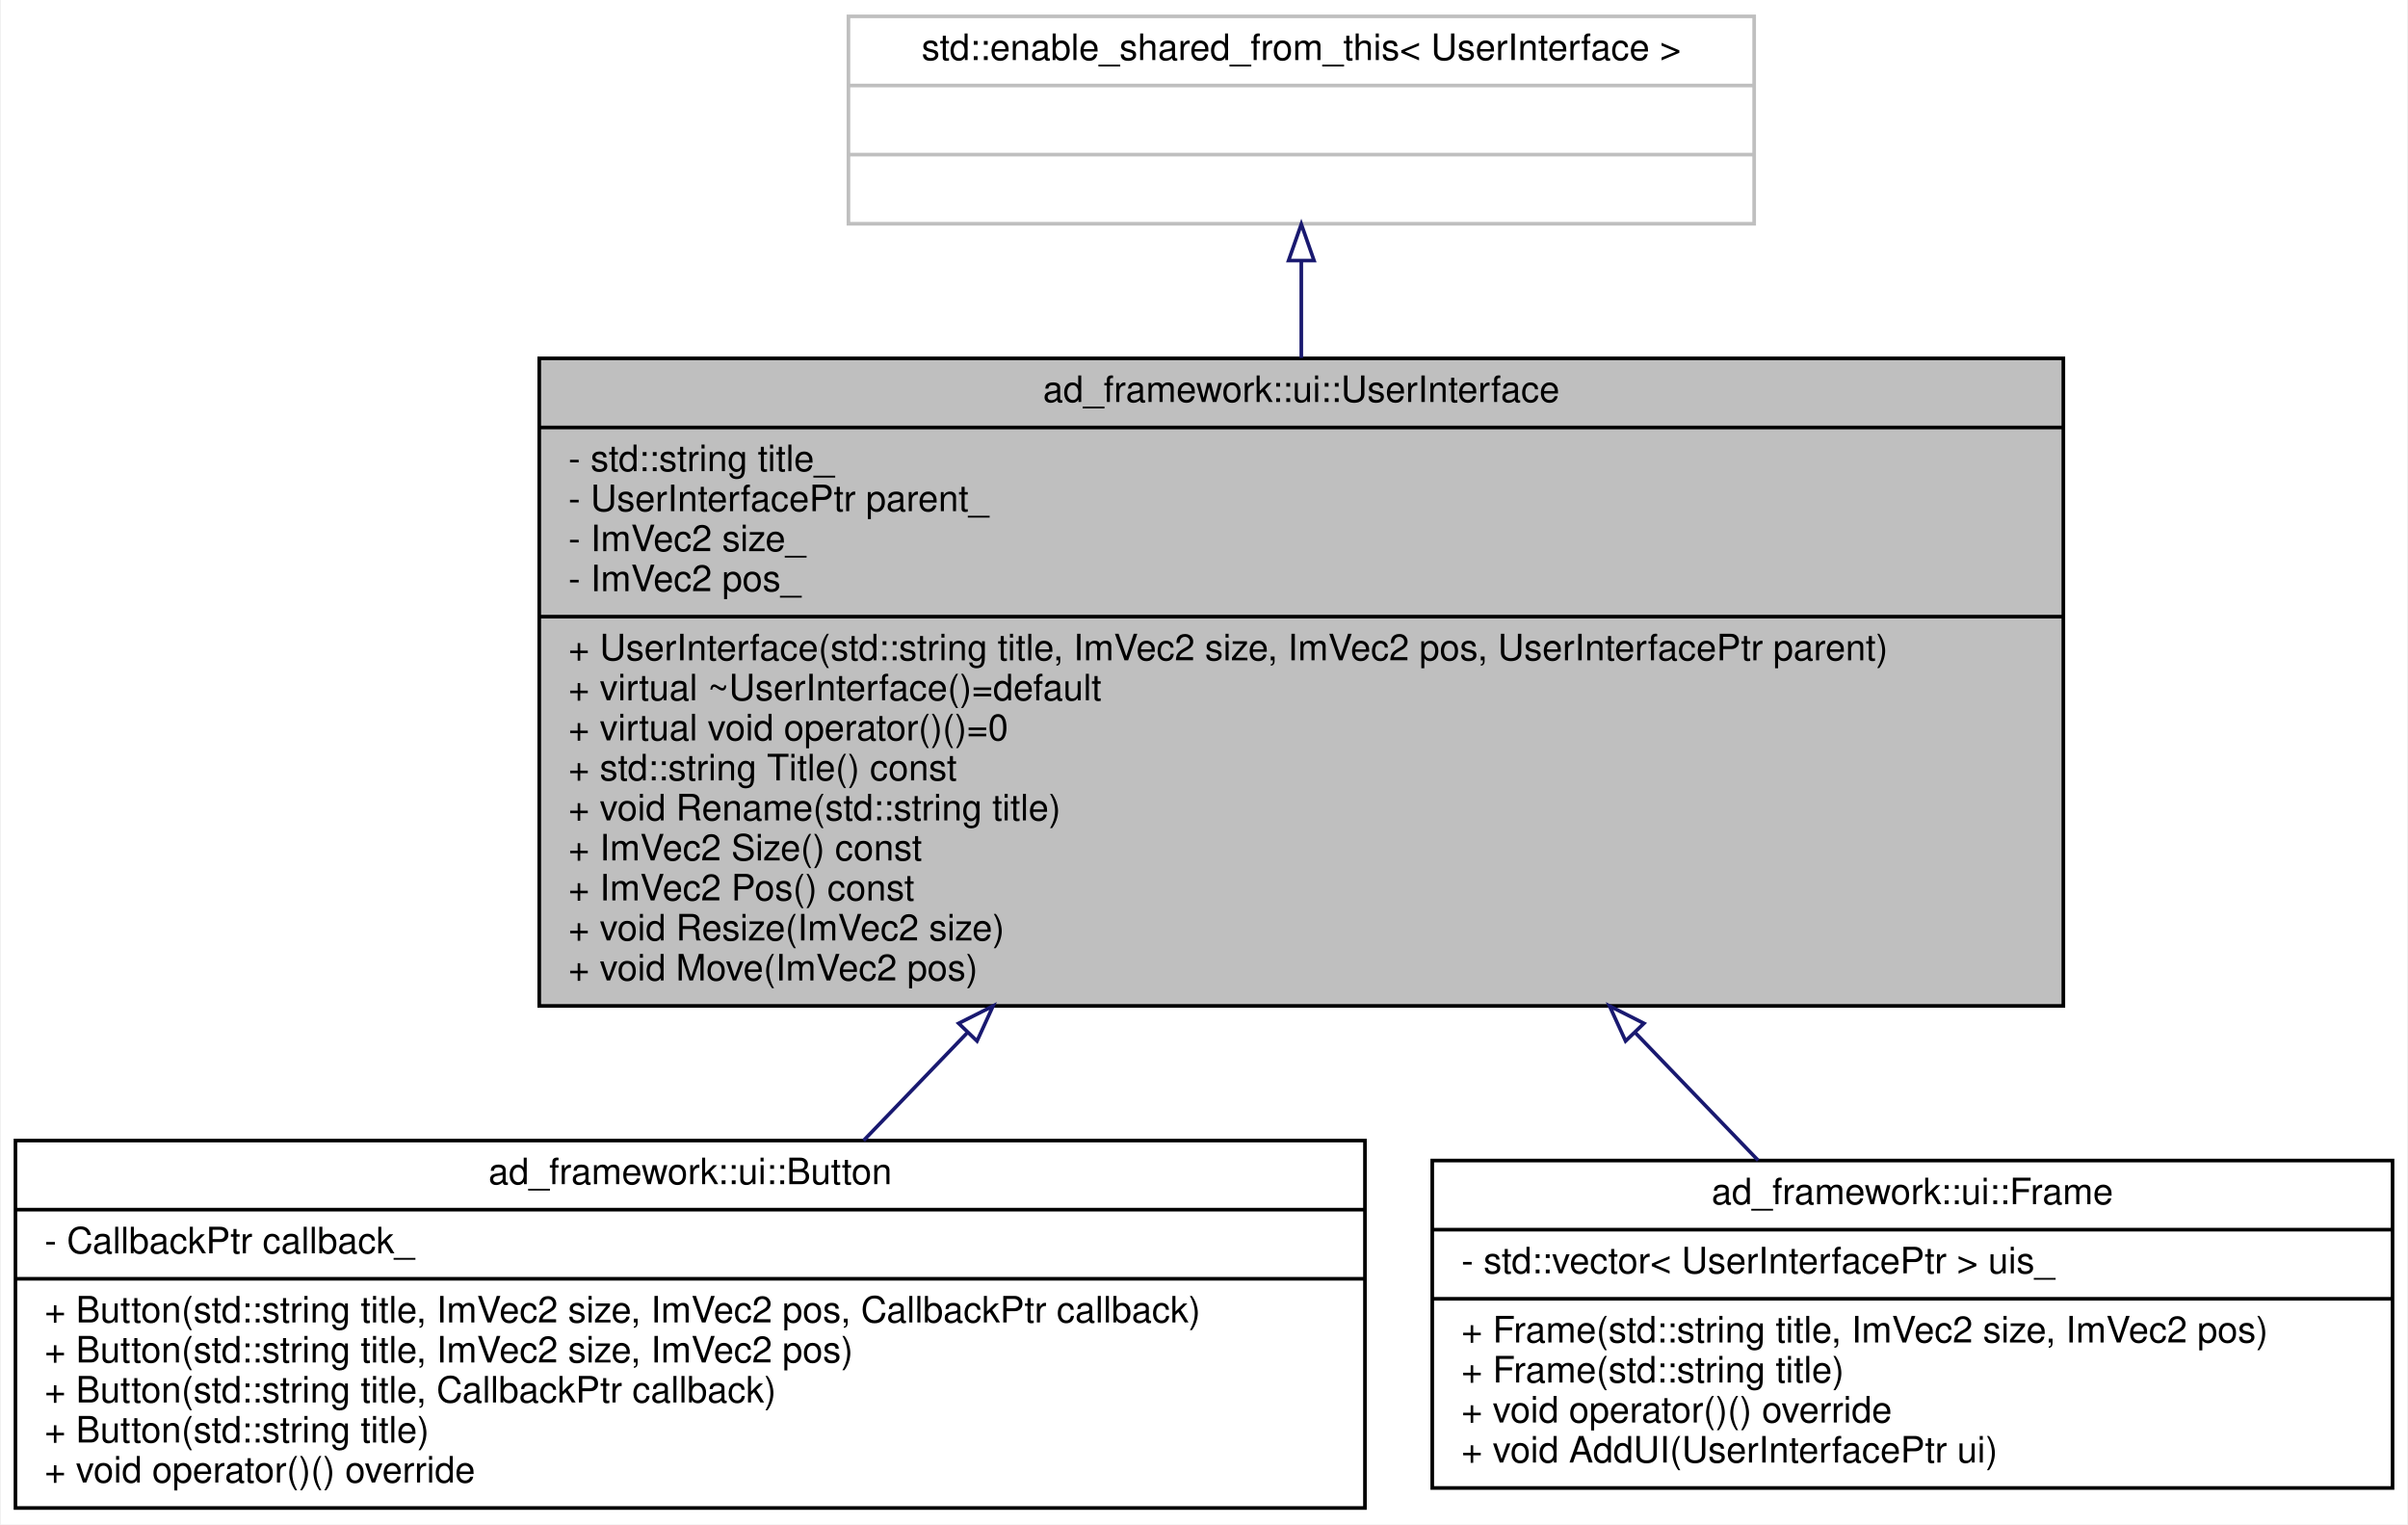
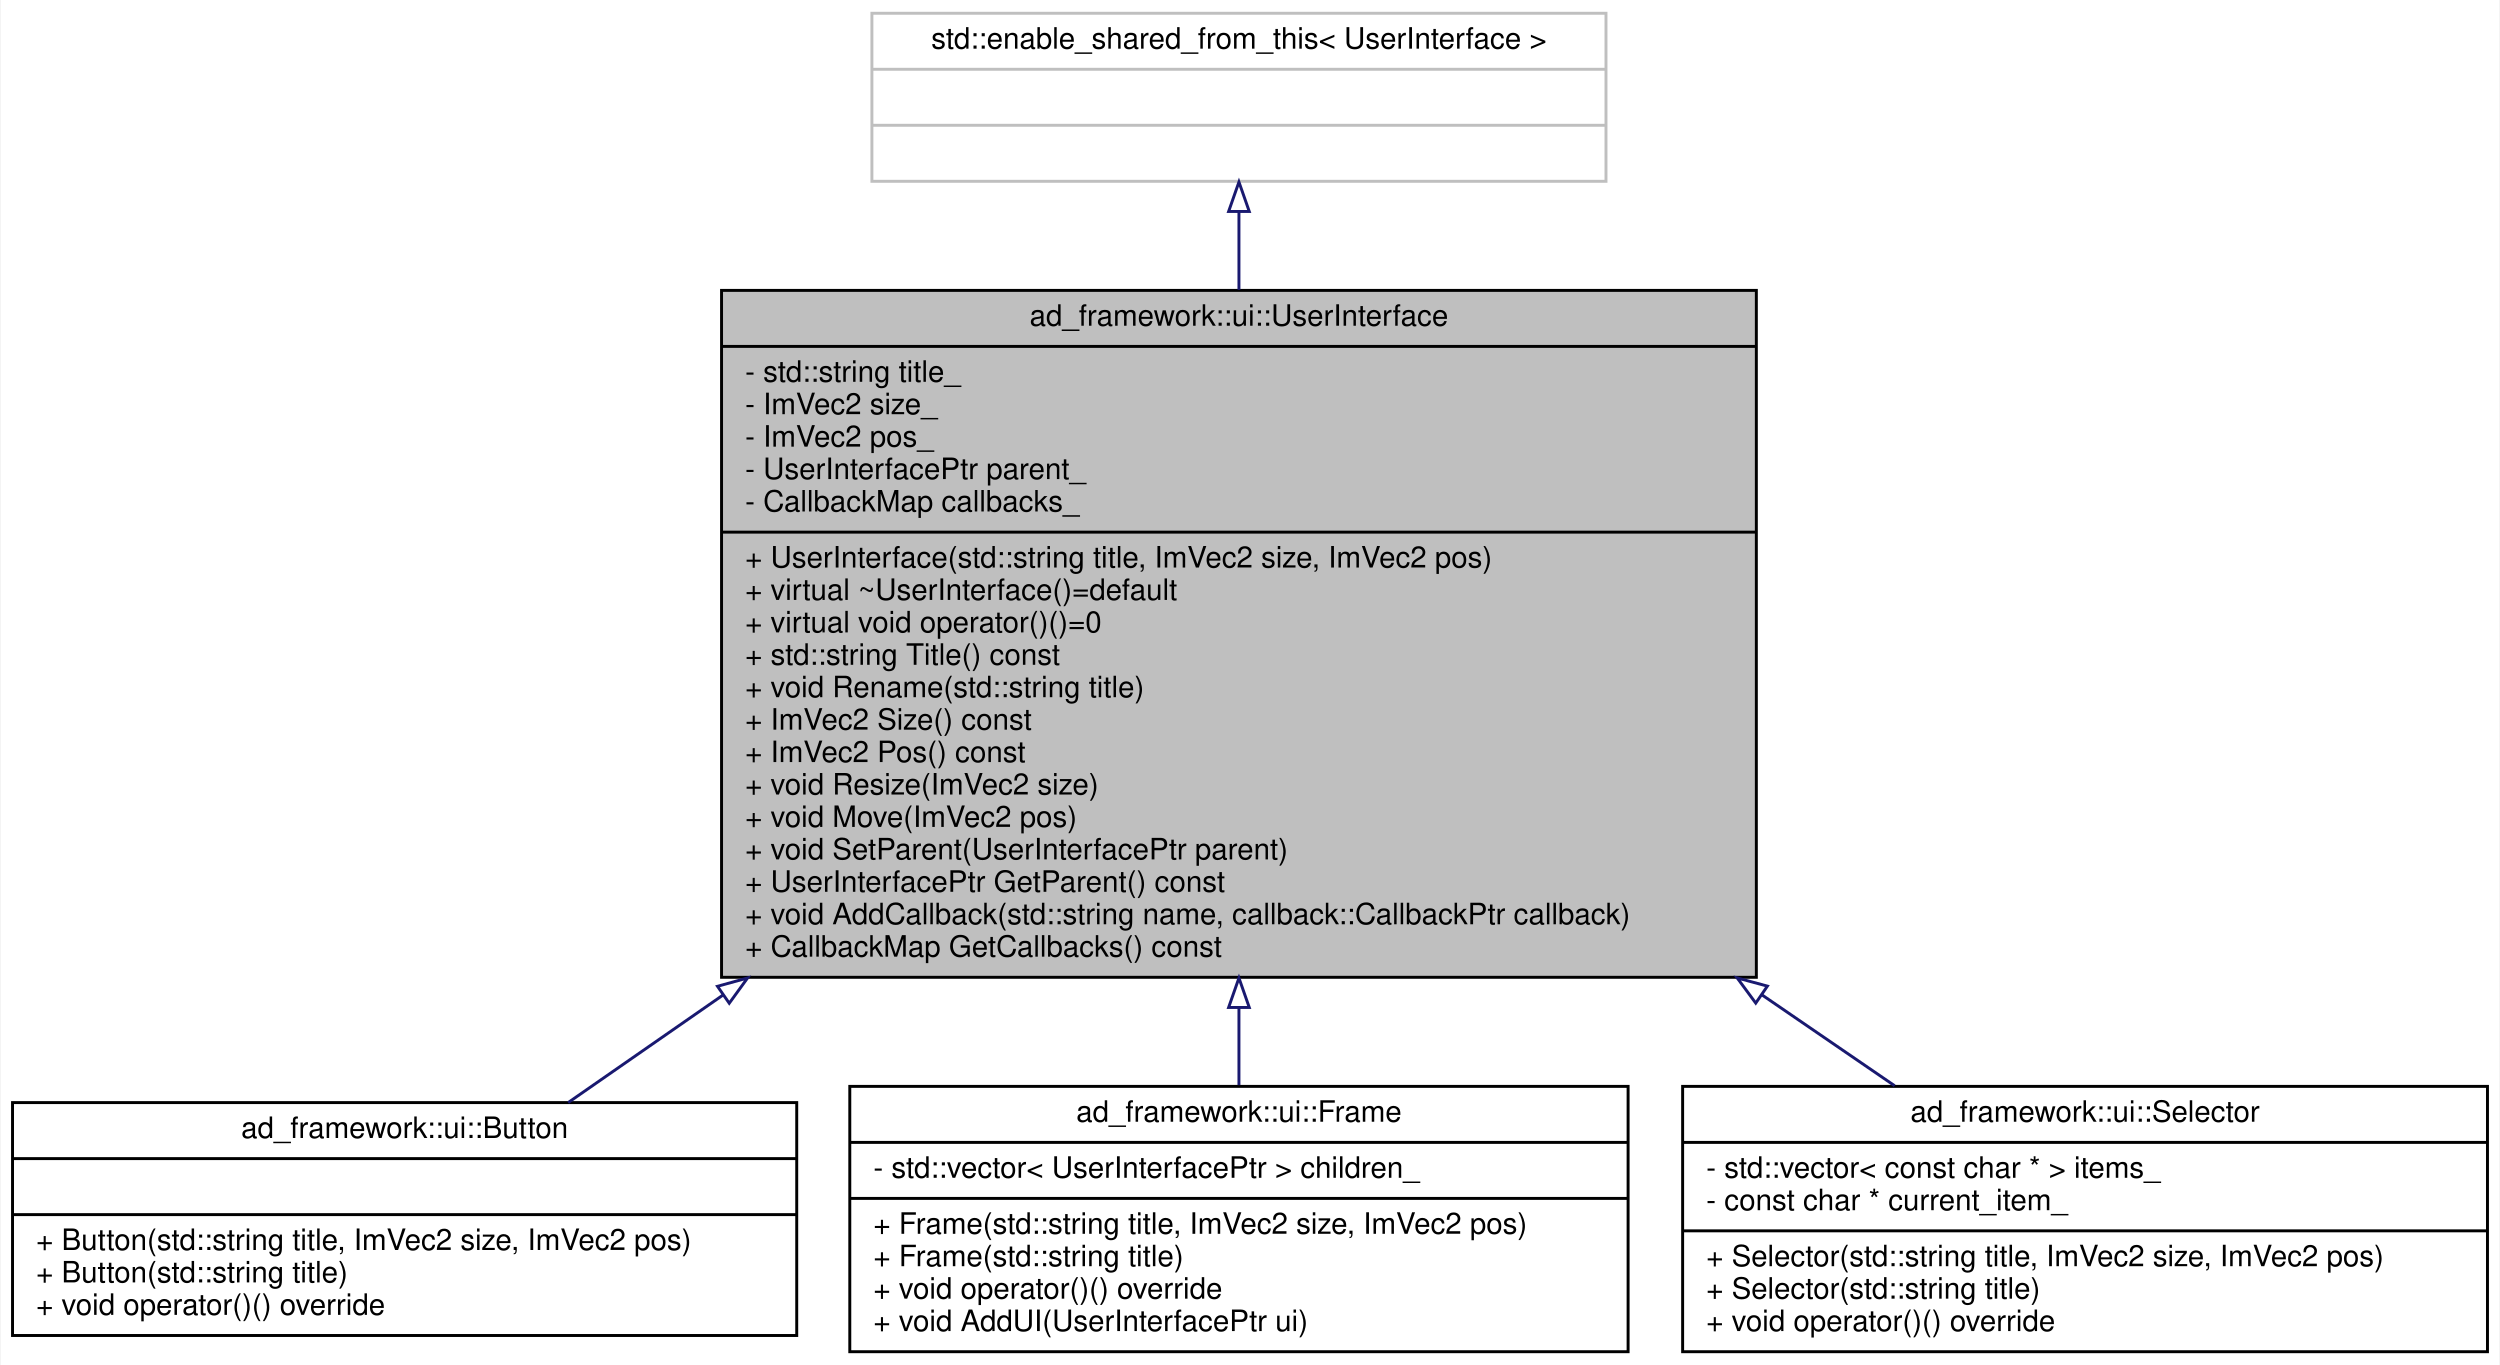
- <svg xmlns="http://www.w3.org/2000/svg" xmlns:xlink="http://www.w3.org/1999/xlink" width="662pt" height="419pt" viewBox="0.00 0.00 661.50 419.00">
-   <g id="graph0" class="graph" transform="scale(1 1) rotate(0) translate(4 415)">
-     <polygon fill="white" stroke="transparent" points="-4,4 -4,-415 657.5,-415 657.5,4 -4,4" />
+ <svg xmlns="http://www.w3.org/2000/svg" xmlns:xlink="http://www.w3.org/1999/xlink" width="848pt" height="463pt" viewBox="0.00 0.00 847.50 463.00">
+   <g id="graph0" class="graph" transform="scale(1 1) rotate(0) translate(4 459)">
+     <polygon fill="white" stroke="transparent" points="-4,4 -4,-459 843.5,-459 843.5,4 -4,4" />
    <g id="node1" class="node">
      <g id="a_node1">
        <a xlink:title=" ">
-           <polygon fill="#bfbfbf" stroke="black" points="144,-138.5 144,-316.5 563,-316.5 563,-138.5 144,-138.5" />
-           <text text-anchor="middle" x="353.5" y="-304.5" font-family="Helvetica,sans-Serif" font-size="10.00">ad_framework::ui::UserInterface</text>
-           <polyline fill="none" stroke="black" points="144,-297.5 563,-297.5 " />
-           <text text-anchor="start" x="152" y="-285.5" font-family="Helvetica,sans-Serif" font-size="10.00">- std::string title_</text>
-           <text text-anchor="start" x="152" y="-274.5" font-family="Helvetica,sans-Serif" font-size="10.00">- UserInterfacePtr parent_</text>
-           <text text-anchor="start" x="152" y="-263.5" font-family="Helvetica,sans-Serif" font-size="10.00">- ImVec2 size_</text>
-           <text text-anchor="start" x="152" y="-252.5" font-family="Helvetica,sans-Serif" font-size="10.00">- ImVec2 pos_</text>
-           <polyline fill="none" stroke="black" points="144,-245.5 563,-245.5 " />
-           <text text-anchor="start" x="152" y="-233.5" font-family="Helvetica,sans-Serif" font-size="10.00">+ UserInterface(std::string title, ImVec2 size, ImVec2 pos, UserInterfacePtr parent)</text>
-           <text text-anchor="start" x="152" y="-222.5" font-family="Helvetica,sans-Serif" font-size="10.00">+ virtual ~UserInterface()=default</text>
-           <text text-anchor="start" x="152" y="-211.5" font-family="Helvetica,sans-Serif" font-size="10.00">+ virtual void operator()()=0</text>
-           <text text-anchor="start" x="152" y="-200.5" font-family="Helvetica,sans-Serif" font-size="10.00">+ std::string Title() const</text>
-           <text text-anchor="start" x="152" y="-189.5" font-family="Helvetica,sans-Serif" font-size="10.00">+ void Rename(std::string title)</text>
-           <text text-anchor="start" x="152" y="-178.5" font-family="Helvetica,sans-Serif" font-size="10.00">+ ImVec2 Size() const</text>
-           <text text-anchor="start" x="152" y="-167.5" font-family="Helvetica,sans-Serif" font-size="10.00">+ ImVec2 Pos() const</text>
-           <text text-anchor="start" x="152" y="-156.5" font-family="Helvetica,sans-Serif" font-size="10.00">+ void Resize(ImVec2 size)</text>
-           <text text-anchor="start" x="152" y="-145.5" font-family="Helvetica,sans-Serif" font-size="10.00">+ void Move(ImVec2 pos)</text>
+           <polygon fill="#bfbfbf" stroke="black" points="240.5,-127.5 240.5,-360.5 591.5,-360.5 591.5,-127.5 240.5,-127.5" />
+           <text text-anchor="middle" x="416" y="-348.5" font-family="Helvetica,sans-Serif" font-size="10.00">ad_framework::ui::UserInterface</text>
+           <polyline fill="none" stroke="black" points="240.5,-341.5 591.5,-341.5 " />
+           <text text-anchor="start" x="248.5" y="-329.5" font-family="Helvetica,sans-Serif" font-size="10.00">- std::string title_</text>
+           <text text-anchor="start" x="248.5" y="-318.5" font-family="Helvetica,sans-Serif" font-size="10.00">- ImVec2 size_</text>
+           <text text-anchor="start" x="248.5" y="-307.5" font-family="Helvetica,sans-Serif" font-size="10.00">- ImVec2 pos_</text>
+           <text text-anchor="start" x="248.5" y="-296.5" font-family="Helvetica,sans-Serif" font-size="10.00">- UserInterfacePtr parent_</text>
+           <text text-anchor="start" x="248.5" y="-285.5" font-family="Helvetica,sans-Serif" font-size="10.00">- CallbackMap callbacks_</text>
+           <polyline fill="none" stroke="black" points="240.5,-278.5 591.5,-278.5 " />
+           <text text-anchor="start" x="248.5" y="-266.5" font-family="Helvetica,sans-Serif" font-size="10.00">+ UserInterface(std::string title, ImVec2 size, ImVec2 pos)</text>
+           <text text-anchor="start" x="248.5" y="-255.5" font-family="Helvetica,sans-Serif" font-size="10.00">+ virtual ~UserInterface()=default</text>
+           <text text-anchor="start" x="248.5" y="-244.5" font-family="Helvetica,sans-Serif" font-size="10.00">+ virtual void operator()()=0</text>
+           <text text-anchor="start" x="248.5" y="-233.5" font-family="Helvetica,sans-Serif" font-size="10.00">+ std::string Title() const</text>
+           <text text-anchor="start" x="248.5" y="-222.5" font-family="Helvetica,sans-Serif" font-size="10.00">+ void Rename(std::string title)</text>
+           <text text-anchor="start" x="248.5" y="-211.5" font-family="Helvetica,sans-Serif" font-size="10.00">+ ImVec2 Size() const</text>
+           <text text-anchor="start" x="248.5" y="-200.5" font-family="Helvetica,sans-Serif" font-size="10.00">+ ImVec2 Pos() const</text>
+           <text text-anchor="start" x="248.5" y="-189.5" font-family="Helvetica,sans-Serif" font-size="10.00">+ void Resize(ImVec2 size)</text>
+           <text text-anchor="start" x="248.5" y="-178.5" font-family="Helvetica,sans-Serif" font-size="10.00">+ void Move(ImVec2 pos)</text>
+           <text text-anchor="start" x="248.5" y="-167.5" font-family="Helvetica,sans-Serif" font-size="10.00">+ void SetParent(UserInterfacePtr parent)</text>
+           <text text-anchor="start" x="248.5" y="-156.5" font-family="Helvetica,sans-Serif" font-size="10.00">+ UserInterfacePtr GetParent() const</text>
+           <text text-anchor="start" x="248.5" y="-145.5" font-family="Helvetica,sans-Serif" font-size="10.00">+ void AddCallback(std::string name, callback::CallbackPtr callback)</text>
+           <text text-anchor="start" x="248.5" y="-134.5" font-family="Helvetica,sans-Serif" font-size="10.00">+ CallbackMap GetCallbacks() const</text>
        </a>
      </g>
    </g>
    <g id="node3" class="node">
      <g id="a_node3">
        <a xlink:href="classad__framework_1_1ui_1_1Button.html" target="_top" xlink:title=" ">
-           <polygon fill="white" stroke="black" points="0,-0.5 0,-101.5 371,-101.5 371,-0.5 0,-0.5" />
-           <text text-anchor="middle" x="185.5" y="-89.5" font-family="Helvetica,sans-Serif" font-size="10.00">ad_framework::ui::Button</text>
-           <polyline fill="none" stroke="black" points="0,-82.5 371,-82.5 " />
-           <text text-anchor="start" x="8" y="-70.5" font-family="Helvetica,sans-Serif" font-size="10.00">- CallbackPtr callback_</text>
-           <polyline fill="none" stroke="black" points="0,-63.5 371,-63.5 " />
-           <text text-anchor="start" x="8" y="-51.5" font-family="Helvetica,sans-Serif" font-size="10.00">+ Button(std::string title, ImVec2 size, ImVec2 pos, CallbackPtr callback)</text>
-           <text text-anchor="start" x="8" y="-40.5" font-family="Helvetica,sans-Serif" font-size="10.00">+ Button(std::string title, ImVec2 size, ImVec2 pos)</text>
-           <text text-anchor="start" x="8" y="-29.5" font-family="Helvetica,sans-Serif" font-size="10.00">+ Button(std::string title, CallbackPtr callback)</text>
-           <text text-anchor="start" x="8" y="-18.5" font-family="Helvetica,sans-Serif" font-size="10.00">+ Button(std::string title)</text>
-           <text text-anchor="start" x="8" y="-7.5" font-family="Helvetica,sans-Serif" font-size="10.00">+ void operator()() override</text>
+           <polygon fill="white" stroke="black" points="0,-6 0,-85 266,-85 266,-6 0,-6" />
+           <text text-anchor="middle" x="133" y="-73" font-family="Helvetica,sans-Serif" font-size="10.00">ad_framework::ui::Button</text>
+           <polyline fill="none" stroke="black" points="0,-66 266,-66 " />
+           <text text-anchor="middle" x="133" y="-54" font-family="Helvetica,sans-Serif" font-size="10.00"> </text>
+           <polyline fill="none" stroke="black" points="0,-47 266,-47 " />
+           <text text-anchor="start" x="8" y="-35" font-family="Helvetica,sans-Serif" font-size="10.00">+ Button(std::string title, ImVec2 size, ImVec2 pos)</text>
+           <text text-anchor="start" x="8" y="-24" font-family="Helvetica,sans-Serif" font-size="10.00">+ Button(std::string title)</text>
+           <text text-anchor="start" x="8" y="-13" font-family="Helvetica,sans-Serif" font-size="10.00">+ void operator()() override</text>
        </a>
      </g>
    </g>
    <g id="edge2" class="edge">
-       <path fill="none" stroke="midnightblue" d="M261.6,-131.05C251.8,-120.87 242.14,-110.83 233.17,-101.51" />
-       <polygon fill="none" stroke="midnightblue" points="259.3,-133.71 268.76,-138.48 264.35,-128.85 259.3,-133.71" />
+       <path fill="none" stroke="midnightblue" d="M240.93,-121.44C222.13,-108.38 204.16,-95.91 188.47,-85.01" />
+       <polygon fill="none" stroke="midnightblue" points="239.12,-124.45 249.33,-127.27 243.11,-118.7 239.12,-124.45" />
    </g>
    <g id="node4" class="node">
      <g id="a_node4">
        <a xlink:href="classad__framework_1_1ui_1_1Frame.html" target="_top" xlink:title=" ">
-           <polygon fill="white" stroke="black" points="389.5,-6 389.5,-96 653.5,-96 653.5,-6 389.5,-6" />
-           <text text-anchor="middle" x="521.5" y="-84" font-family="Helvetica,sans-Serif" font-size="10.00">ad_framework::ui::Frame</text>
-           <polyline fill="none" stroke="black" points="389.5,-77 653.5,-77 " />
-           <text text-anchor="start" x="397.5" y="-65" font-family="Helvetica,sans-Serif" font-size="10.00">- std::vector&lt; UserInterfacePtr &gt; uis_</text>
-           <polyline fill="none" stroke="black" points="389.5,-58 653.5,-58 " />
-           <text text-anchor="start" x="397.5" y="-46" font-family="Helvetica,sans-Serif" font-size="10.00">+ Frame(std::string title, ImVec2 size, ImVec2 pos)</text>
-           <text text-anchor="start" x="397.5" y="-35" font-family="Helvetica,sans-Serif" font-size="10.00">+ Frame(std::string title)</text>
-           <text text-anchor="start" x="397.5" y="-24" font-family="Helvetica,sans-Serif" font-size="10.00">+ void operator()() override</text>
-           <text text-anchor="start" x="397.5" y="-13" font-family="Helvetica,sans-Serif" font-size="10.00">+ void AddUI(UserInterfacePtr ui)</text>
+           <polygon fill="white" stroke="black" points="284,-0.5 284,-90.5 548,-90.5 548,-0.5 284,-0.5" />
+           <text text-anchor="middle" x="416" y="-78.5" font-family="Helvetica,sans-Serif" font-size="10.00">ad_framework::ui::Frame</text>
+           <polyline fill="none" stroke="black" points="284,-71.5 548,-71.5 " />
+           <text text-anchor="start" x="292" y="-59.5" font-family="Helvetica,sans-Serif" font-size="10.00">- std::vector&lt; UserInterfacePtr &gt; children_</text>
+           <polyline fill="none" stroke="black" points="284,-52.5 548,-52.5 " />
+           <text text-anchor="start" x="292" y="-40.5" font-family="Helvetica,sans-Serif" font-size="10.00">+ Frame(std::string title, ImVec2 size, ImVec2 pos)</text>
+           <text text-anchor="start" x="292" y="-29.5" font-family="Helvetica,sans-Serif" font-size="10.00">+ Frame(std::string title)</text>
+           <text text-anchor="start" x="292" y="-18.5" font-family="Helvetica,sans-Serif" font-size="10.00">+ void operator()() override</text>
+           <text text-anchor="start" x="292" y="-7.5" font-family="Helvetica,sans-Serif" font-size="10.00">+ void AddUI(UserInterfacePtr ui)</text>
        </a>
      </g>
    </g>
    <g id="edge3" class="edge">
-       <path fill="none" stroke="midnightblue" d="M445.21,-131.24C457.03,-118.96 468.64,-106.9 479.1,-96.04" />
-       <polygon fill="none" stroke="midnightblue" points="442.65,-128.85 438.24,-138.48 447.7,-133.71 442.65,-128.85" />
+       <path fill="none" stroke="midnightblue" d="M416,-117.15C416,-107.94 416,-99.08 416,-90.93" />
+       <polygon fill="none" stroke="midnightblue" points="412.5,-117.27 416,-127.27 419.5,-117.27 412.5,-117.27" />
+     </g>
+     <g id="node5" class="node">
+       <g id="a_node5">
+         <a xlink:href="classad__framework_1_1ui_1_1Selector.html" target="_top" xlink:title=" ">
+           <polygon fill="white" stroke="black" points="566.5,-0.5 566.5,-90.5 839.5,-90.5 839.5,-0.5 566.5,-0.5" />
+           <text text-anchor="middle" x="703" y="-78.5" font-family="Helvetica,sans-Serif" font-size="10.00">ad_framework::ui::Selector</text>
+           <polyline fill="none" stroke="black" points="566.5,-71.5 839.5,-71.5 " />
+           <text text-anchor="start" x="574.5" y="-59.5" font-family="Helvetica,sans-Serif" font-size="10.00">- std::vector&lt; const char * &gt; items_</text>
+           <text text-anchor="start" x="574.5" y="-48.5" font-family="Helvetica,sans-Serif" font-size="10.00">- const char * current_item_</text>
+           <polyline fill="none" stroke="black" points="566.5,-41.5 839.5,-41.5 " />
+           <text text-anchor="start" x="574.5" y="-29.5" font-family="Helvetica,sans-Serif" font-size="10.00">+ Selector(std::string title, ImVec2 size, ImVec2 pos)</text>
+           <text text-anchor="start" x="574.5" y="-18.5" font-family="Helvetica,sans-Serif" font-size="10.00">+ Selector(std::string title)</text>
+           <text text-anchor="start" x="574.5" y="-7.5" font-family="Helvetica,sans-Serif" font-size="10.00">+ void operator()() override</text>
+         </a>
+       </g>
+     </g>
+     <g id="edge4" class="edge">
+       <path fill="none" stroke="midnightblue" d="M593.38,-121.55C609.26,-110.68 624.56,-100.21 638.42,-90.71" />
+       <polygon fill="none" stroke="midnightblue" points="591.3,-118.74 585.02,-127.27 595.25,-124.51 591.3,-118.74" />
    </g>
    <g id="node2" class="node">
      <g id="a_node2">
        <a xlink:title=" ">
-           <polygon fill="white" stroke="#bfbfbf" points="229,-353.5 229,-410.5 478,-410.5 478,-353.5 229,-353.5" />
-           <text text-anchor="middle" x="353.5" y="-398.5" font-family="Helvetica,sans-Serif" font-size="10.00">std::enable_shared_from_this&lt; UserInterface &gt;</text>
-           <polyline fill="none" stroke="#bfbfbf" points="229,-391.5 478,-391.5 " />
-           <text text-anchor="middle" x="353.5" y="-379.5" font-family="Helvetica,sans-Serif" font-size="10.00"> </text>
-           <polyline fill="none" stroke="#bfbfbf" points="229,-372.5 478,-372.5 " />
-           <text text-anchor="middle" x="353.5" y="-360.5" font-family="Helvetica,sans-Serif" font-size="10.00"> </text>
+           <polygon fill="white" stroke="#bfbfbf" points="291.5,-397.5 291.5,-454.5 540.5,-454.5 540.5,-397.5 291.5,-397.5" />
+           <text text-anchor="middle" x="416" y="-442.5" font-family="Helvetica,sans-Serif" font-size="10.00">std::enable_shared_from_this&lt; UserInterface &gt;</text>
+           <polyline fill="none" stroke="#bfbfbf" points="291.5,-435.5 540.5,-435.5 " />
+           <text text-anchor="middle" x="416" y="-423.5" font-family="Helvetica,sans-Serif" font-size="10.00"> </text>
+           <polyline fill="none" stroke="#bfbfbf" points="291.5,-416.5 540.5,-416.5 " />
+           <text text-anchor="middle" x="416" y="-404.5" font-family="Helvetica,sans-Serif" font-size="10.00"> </text>
        </a>
      </g>
    </g>
    <g id="edge1" class="edge">
-       <path fill="none" stroke="midnightblue" d="M353.5,-343.37C353.5,-335.09 353.5,-325.98 353.5,-316.62" />
-       <polygon fill="none" stroke="midnightblue" points="350,-343.38 353.5,-353.38 357,-343.38 350,-343.38" />
+       <path fill="none" stroke="midnightblue" d="M416,-387.14C416,-379.03 416,-370.05 416,-360.67" />
+       <polygon fill="none" stroke="midnightblue" points="412.5,-387.27 416,-397.27 419.5,-387.27 412.5,-387.27" />
    </g>
  </g>
</svg>
